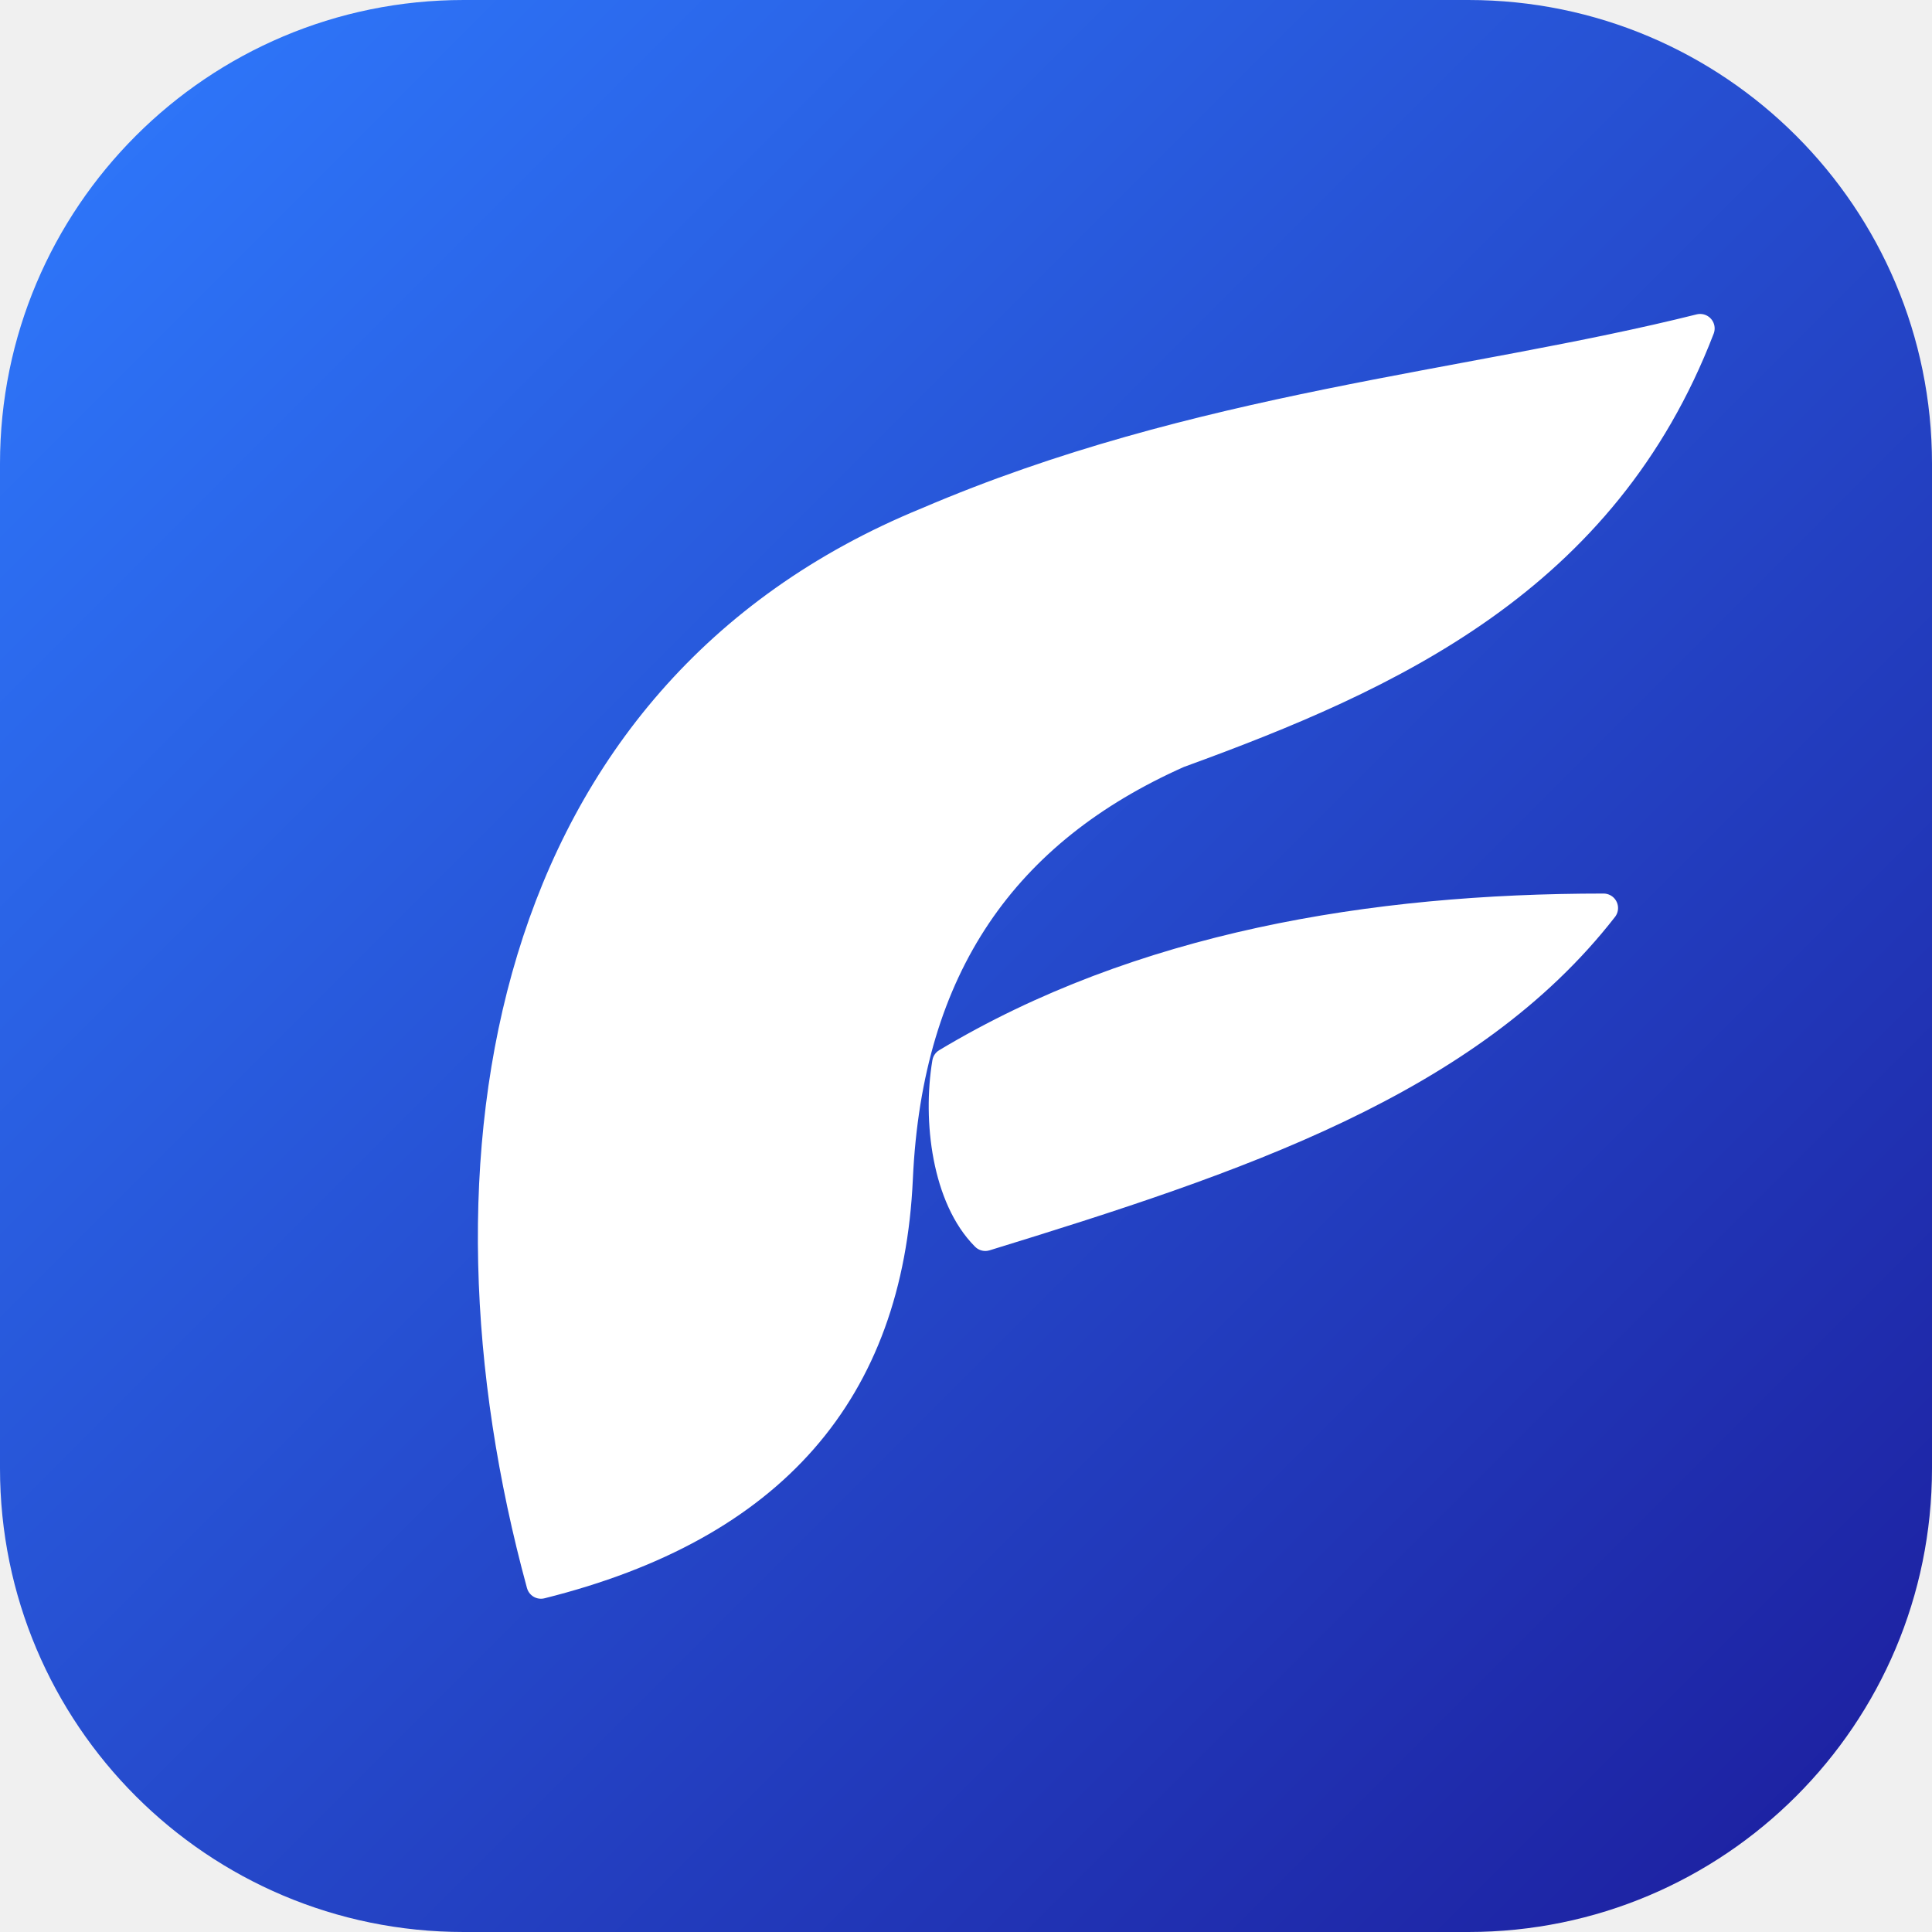
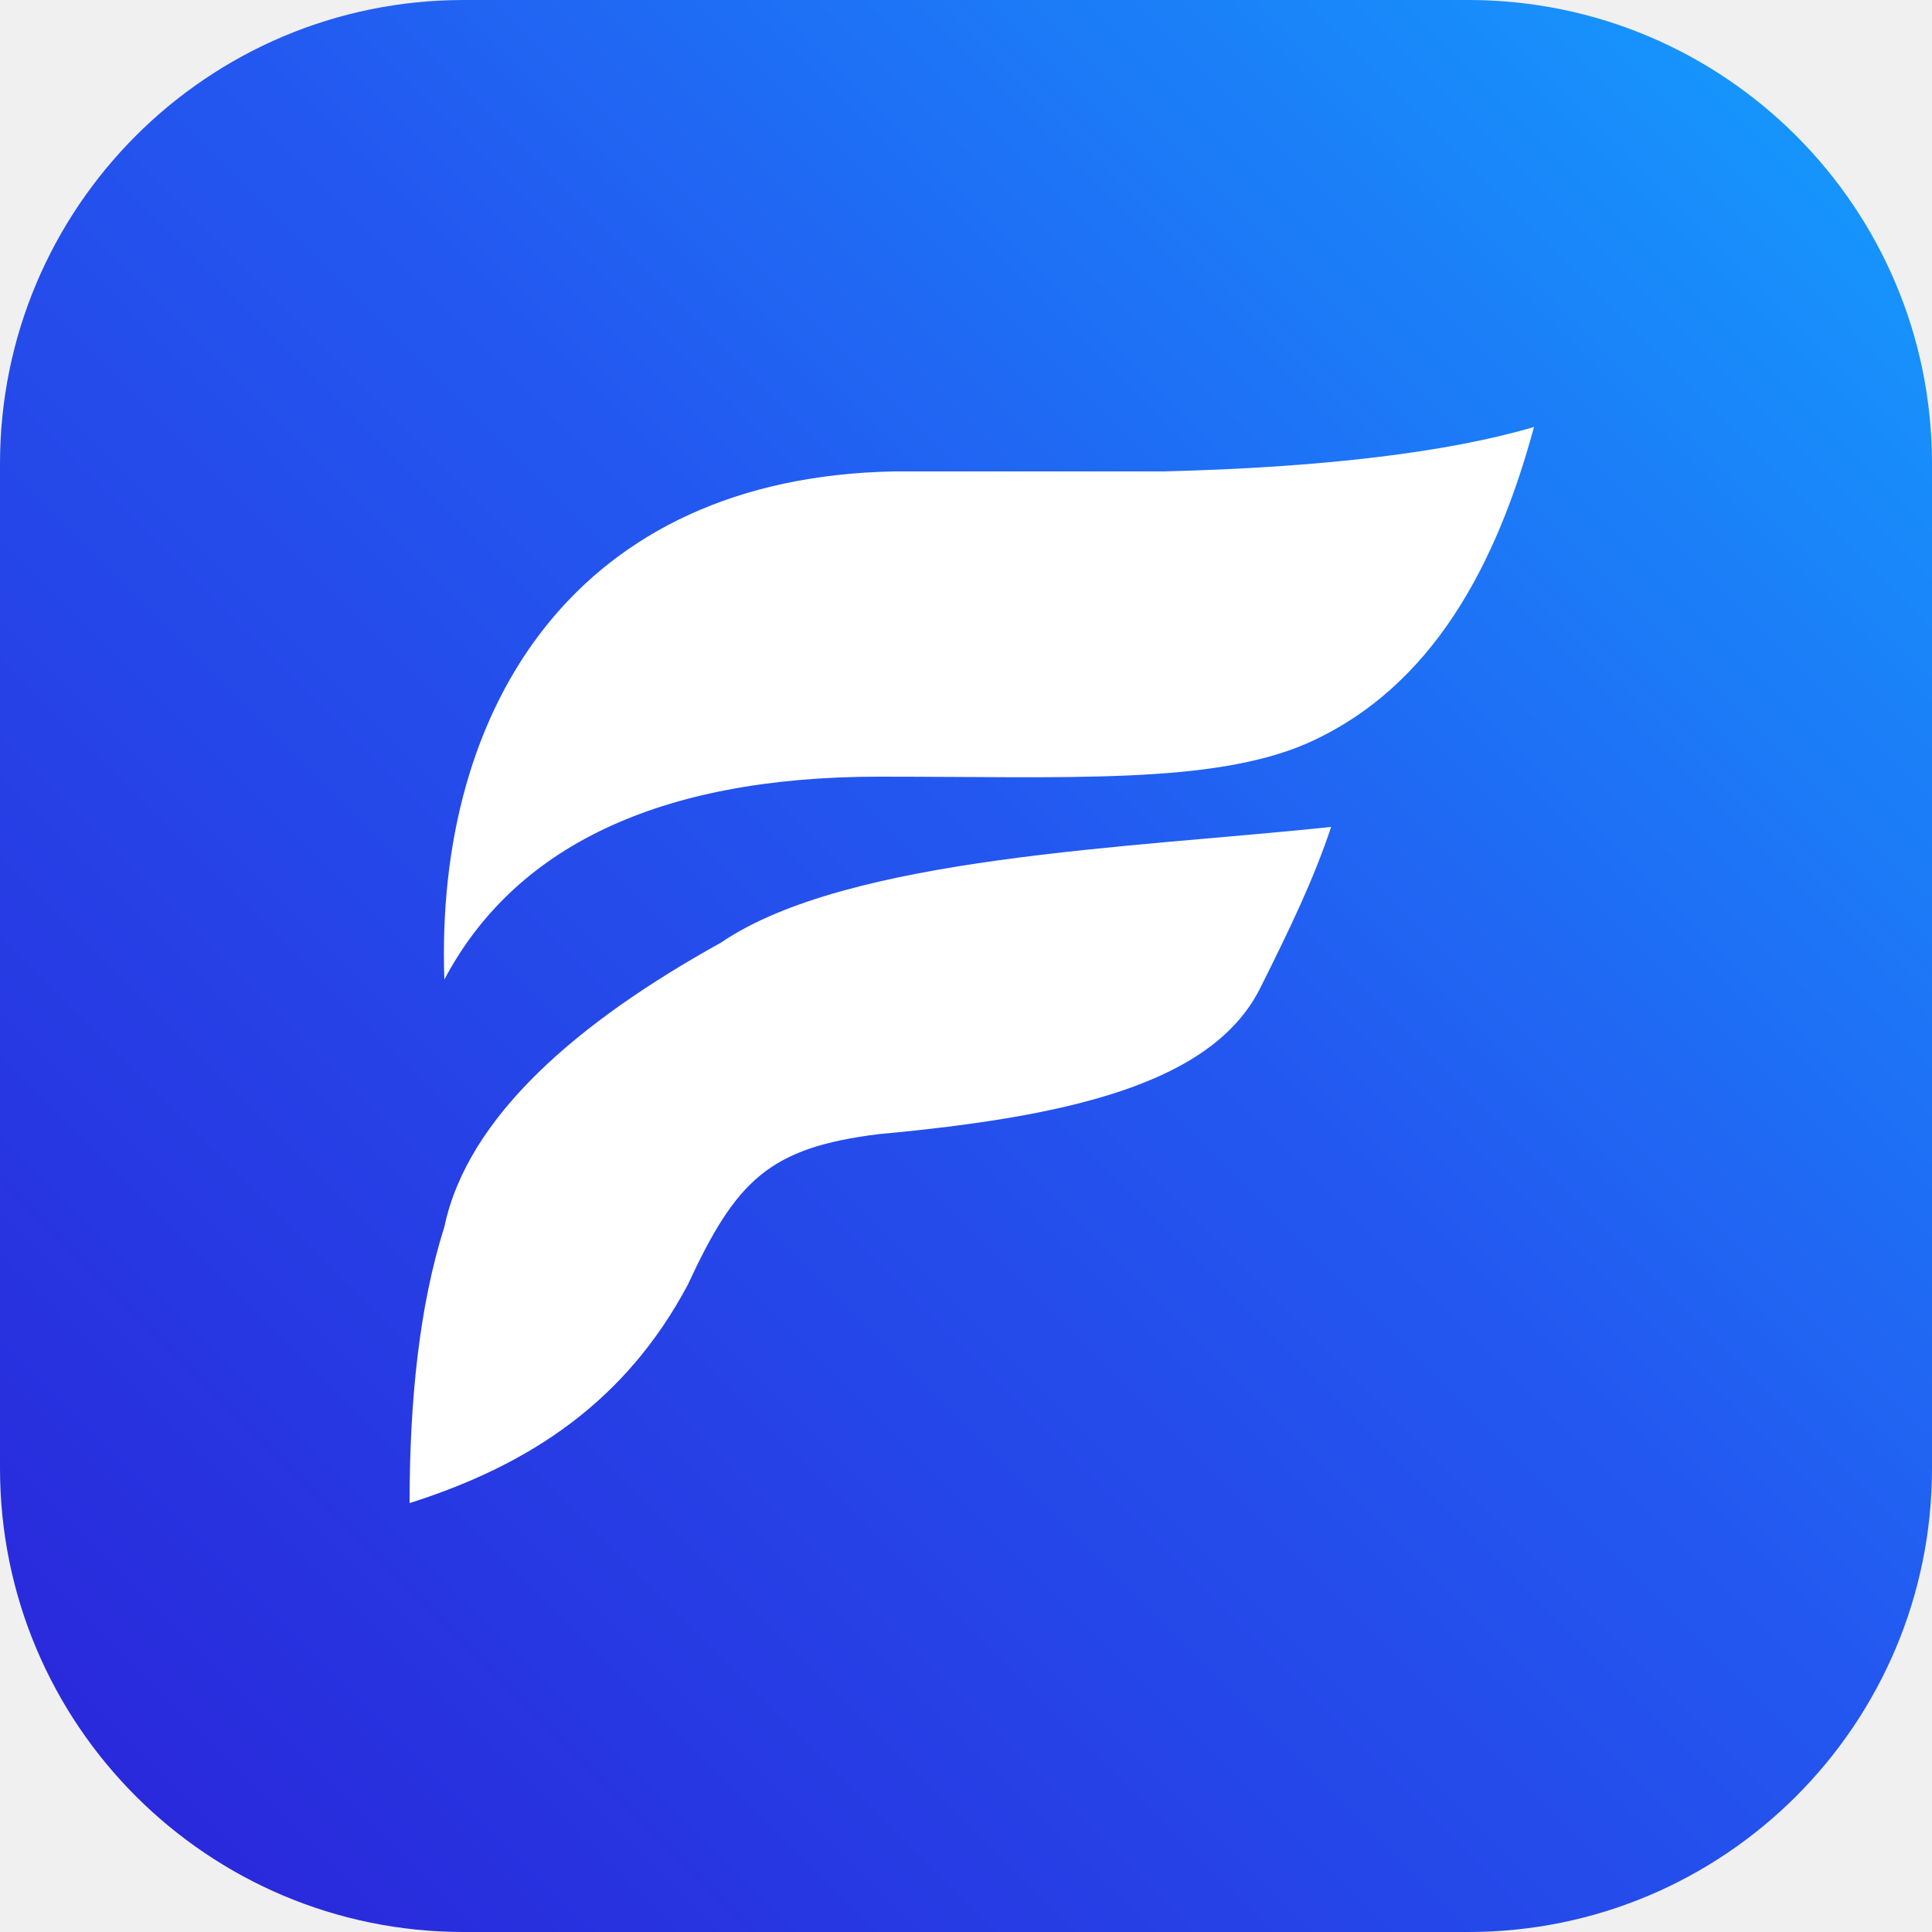
<svg xmlns="http://www.w3.org/2000/svg" viewBox="0 0 100 100">
  <defs>
-     <linearGradient id="g" x1="0" y1="0" x2="1" y2="1">
-       <stop offset="0" stop-color="#2F7BFF" />
-       <stop offset="1" stop-color="#1C1C9C" />
+     <linearGradient id="g" x1="0" y1="1" x2="1" y2="0">
+       <stop offset="0" stop-color="#2A22D8" />
+       <stop offset=".55" stop-color="#2358F0" />
+       <stop offset="1" stop-color="#14A0FF" />
    </linearGradient>
  </defs>
  <rect width="100" height="100" rx="24" fill="url(#g)" />
-   <g fill="#fff" stroke="#fff" stroke-width="1.5" stroke-linejoin="round">
-     <path d="M28 82 C22 60 26 36 48 27 C62 21 76 20 88 17 C83 30 72 35 61 39 C52 43 47 50 46.5 61 C46 72 40 79 28 82 Z" />
-     <path d="M49 55 C59 49 71 47 83 47 C76 56 64 60 51 64 C49 62 48.5 58 49 55 Z" />
+   <g fill="#fff">
+     <path d="M 23.0 50.7 C 22.5 36.5 29.9 24.7 46.3 24.4 L 60.2 24.4 C 68.5 24.2 75.0 23.4 79.4 22.1 C 77.5 29.1 74.2 35.6 67.6 38.5 C 62.7 40.6 55.3 40.2 45.5 40.2 C 34.0 40.2 26.6 43.9 23.0 50.7 Z" />
+     <path d="M 68.9 42.8 C 58.6 43.9 43.9 44.3 37.3 48.8 C 29.9 52.9 24.2 57.8 23.0 63.5 C 21.7 67.6 21.2 72.5 21.2 77.8 C 27.5 75.8 32.4 72.5 35.6 66.5 C 38.1 61.1 39.8 59.4 45.5 58.7 C 55.3 57.8 62.7 56.1 65.2 51.2 C 66.8 48.0 68.0 45.5 68.9 42.8 Z" />
  </g>
</svg>
